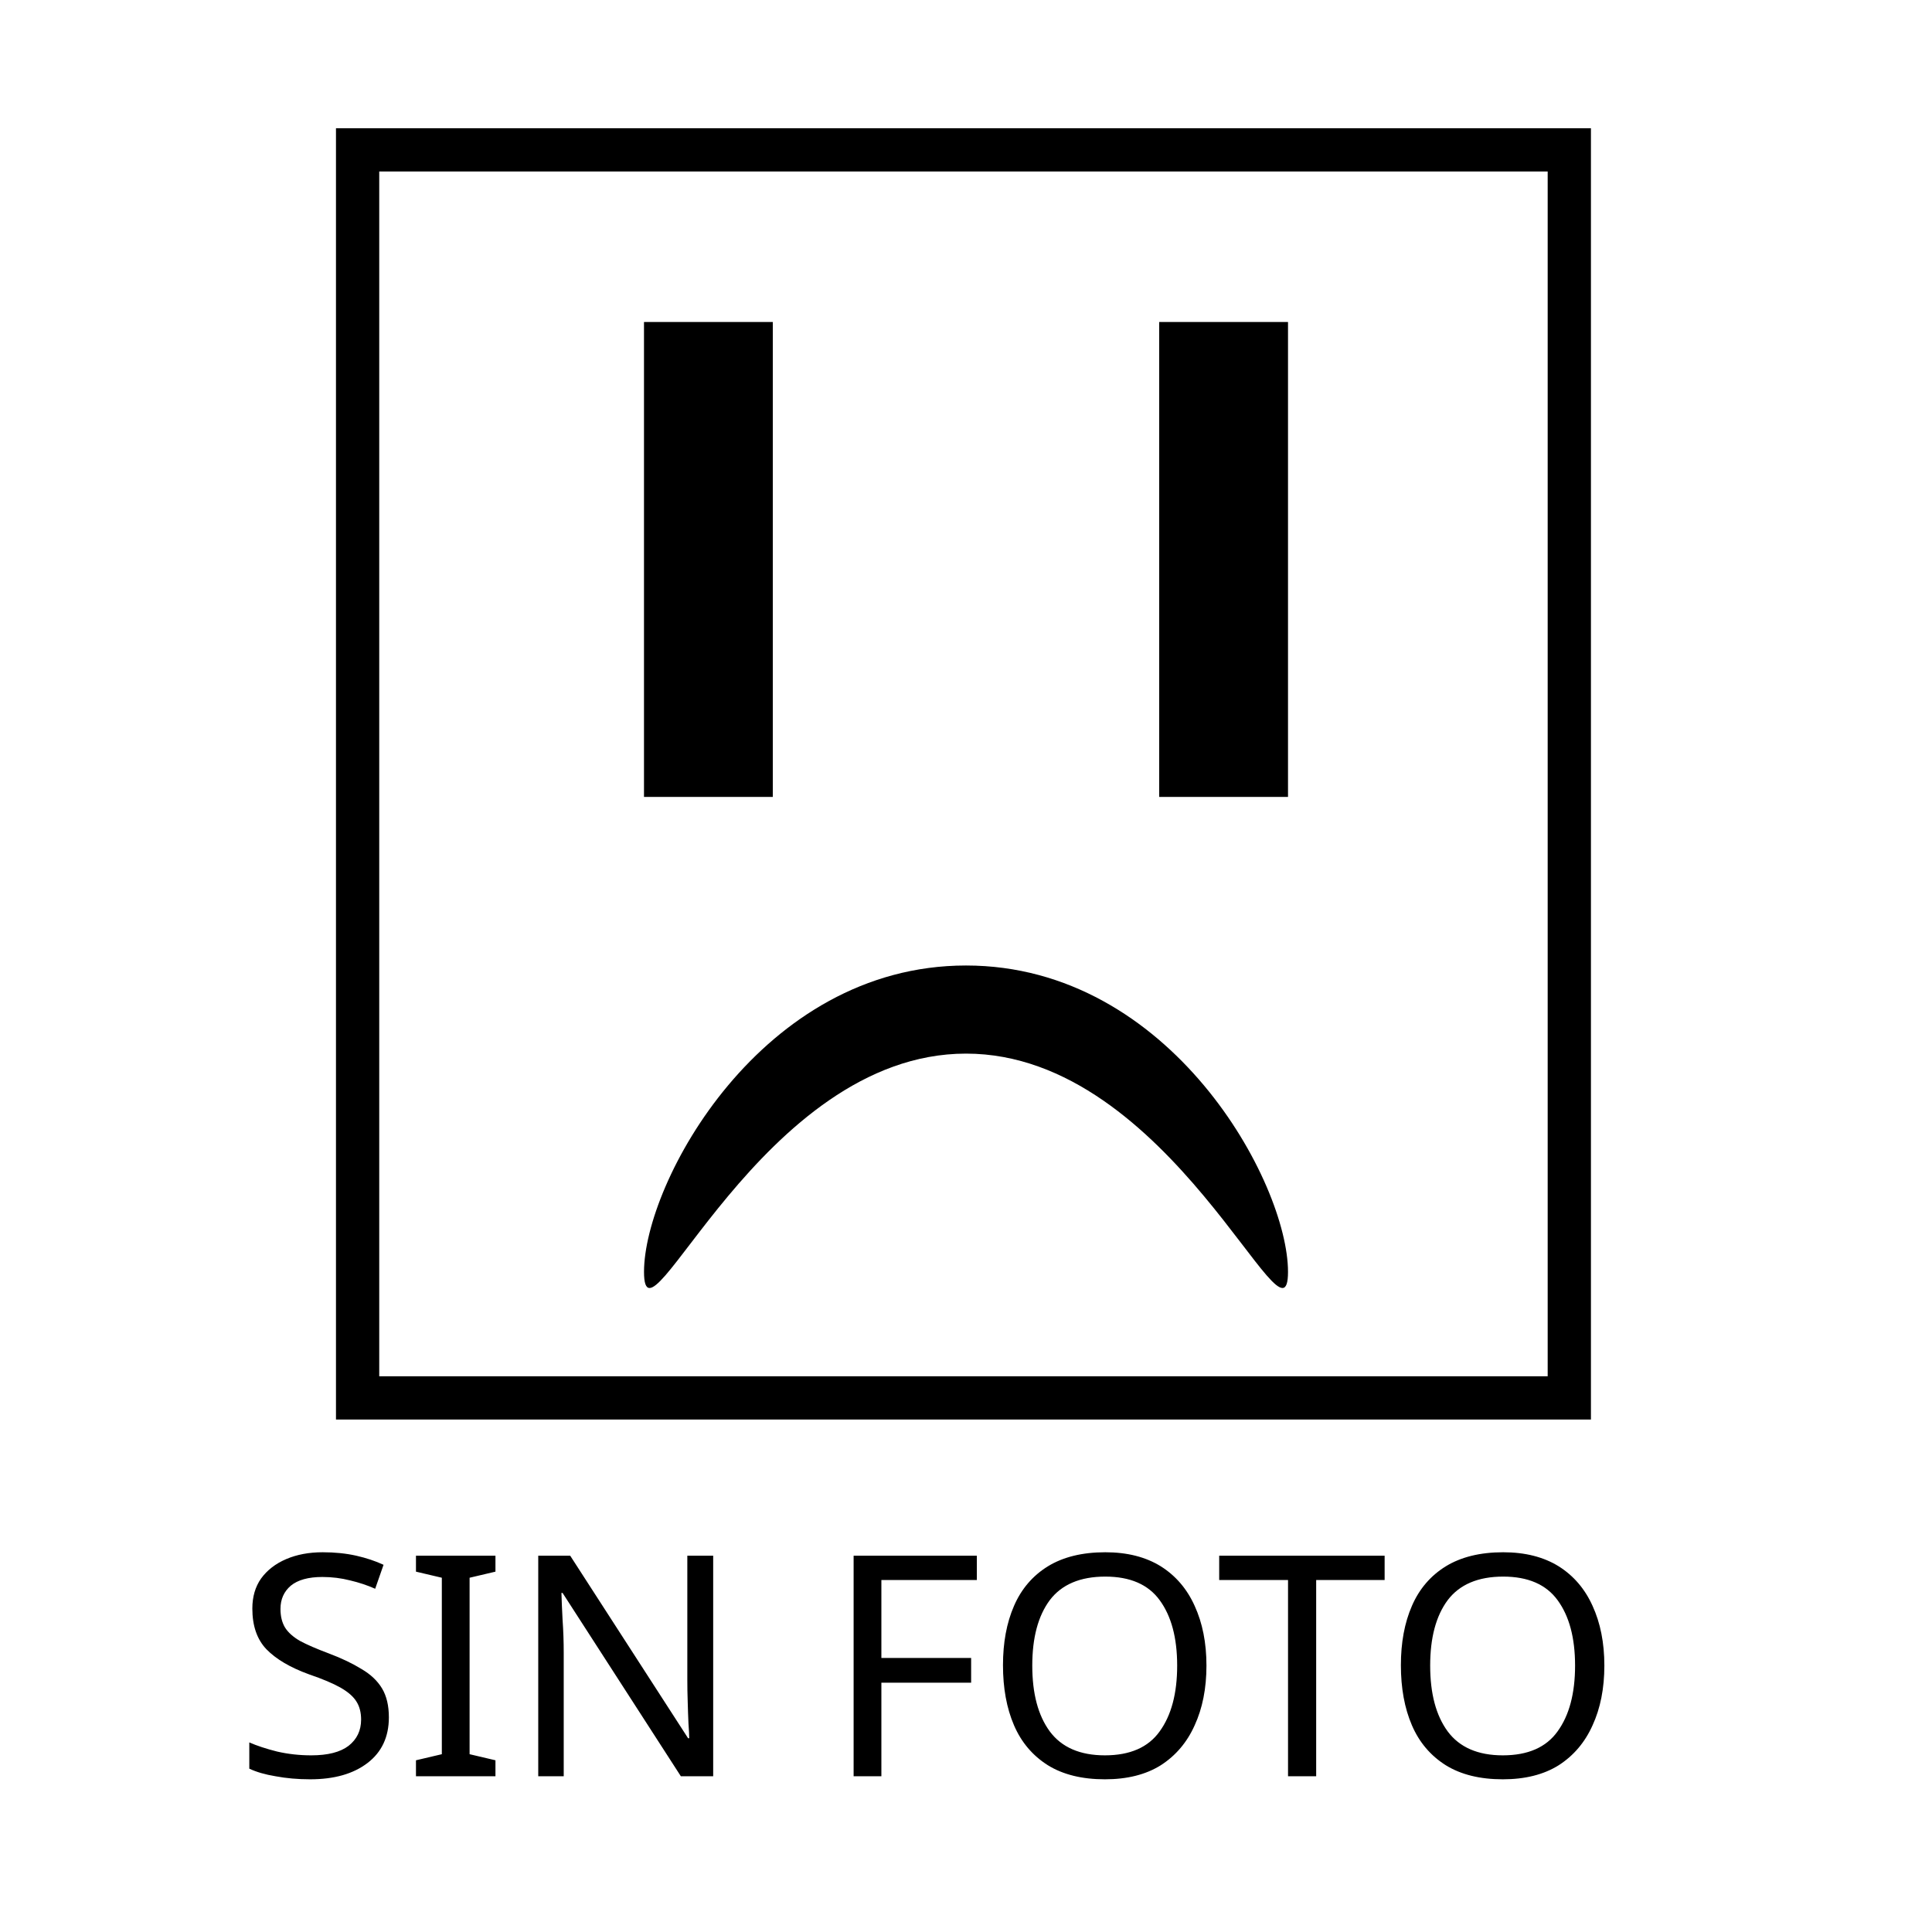
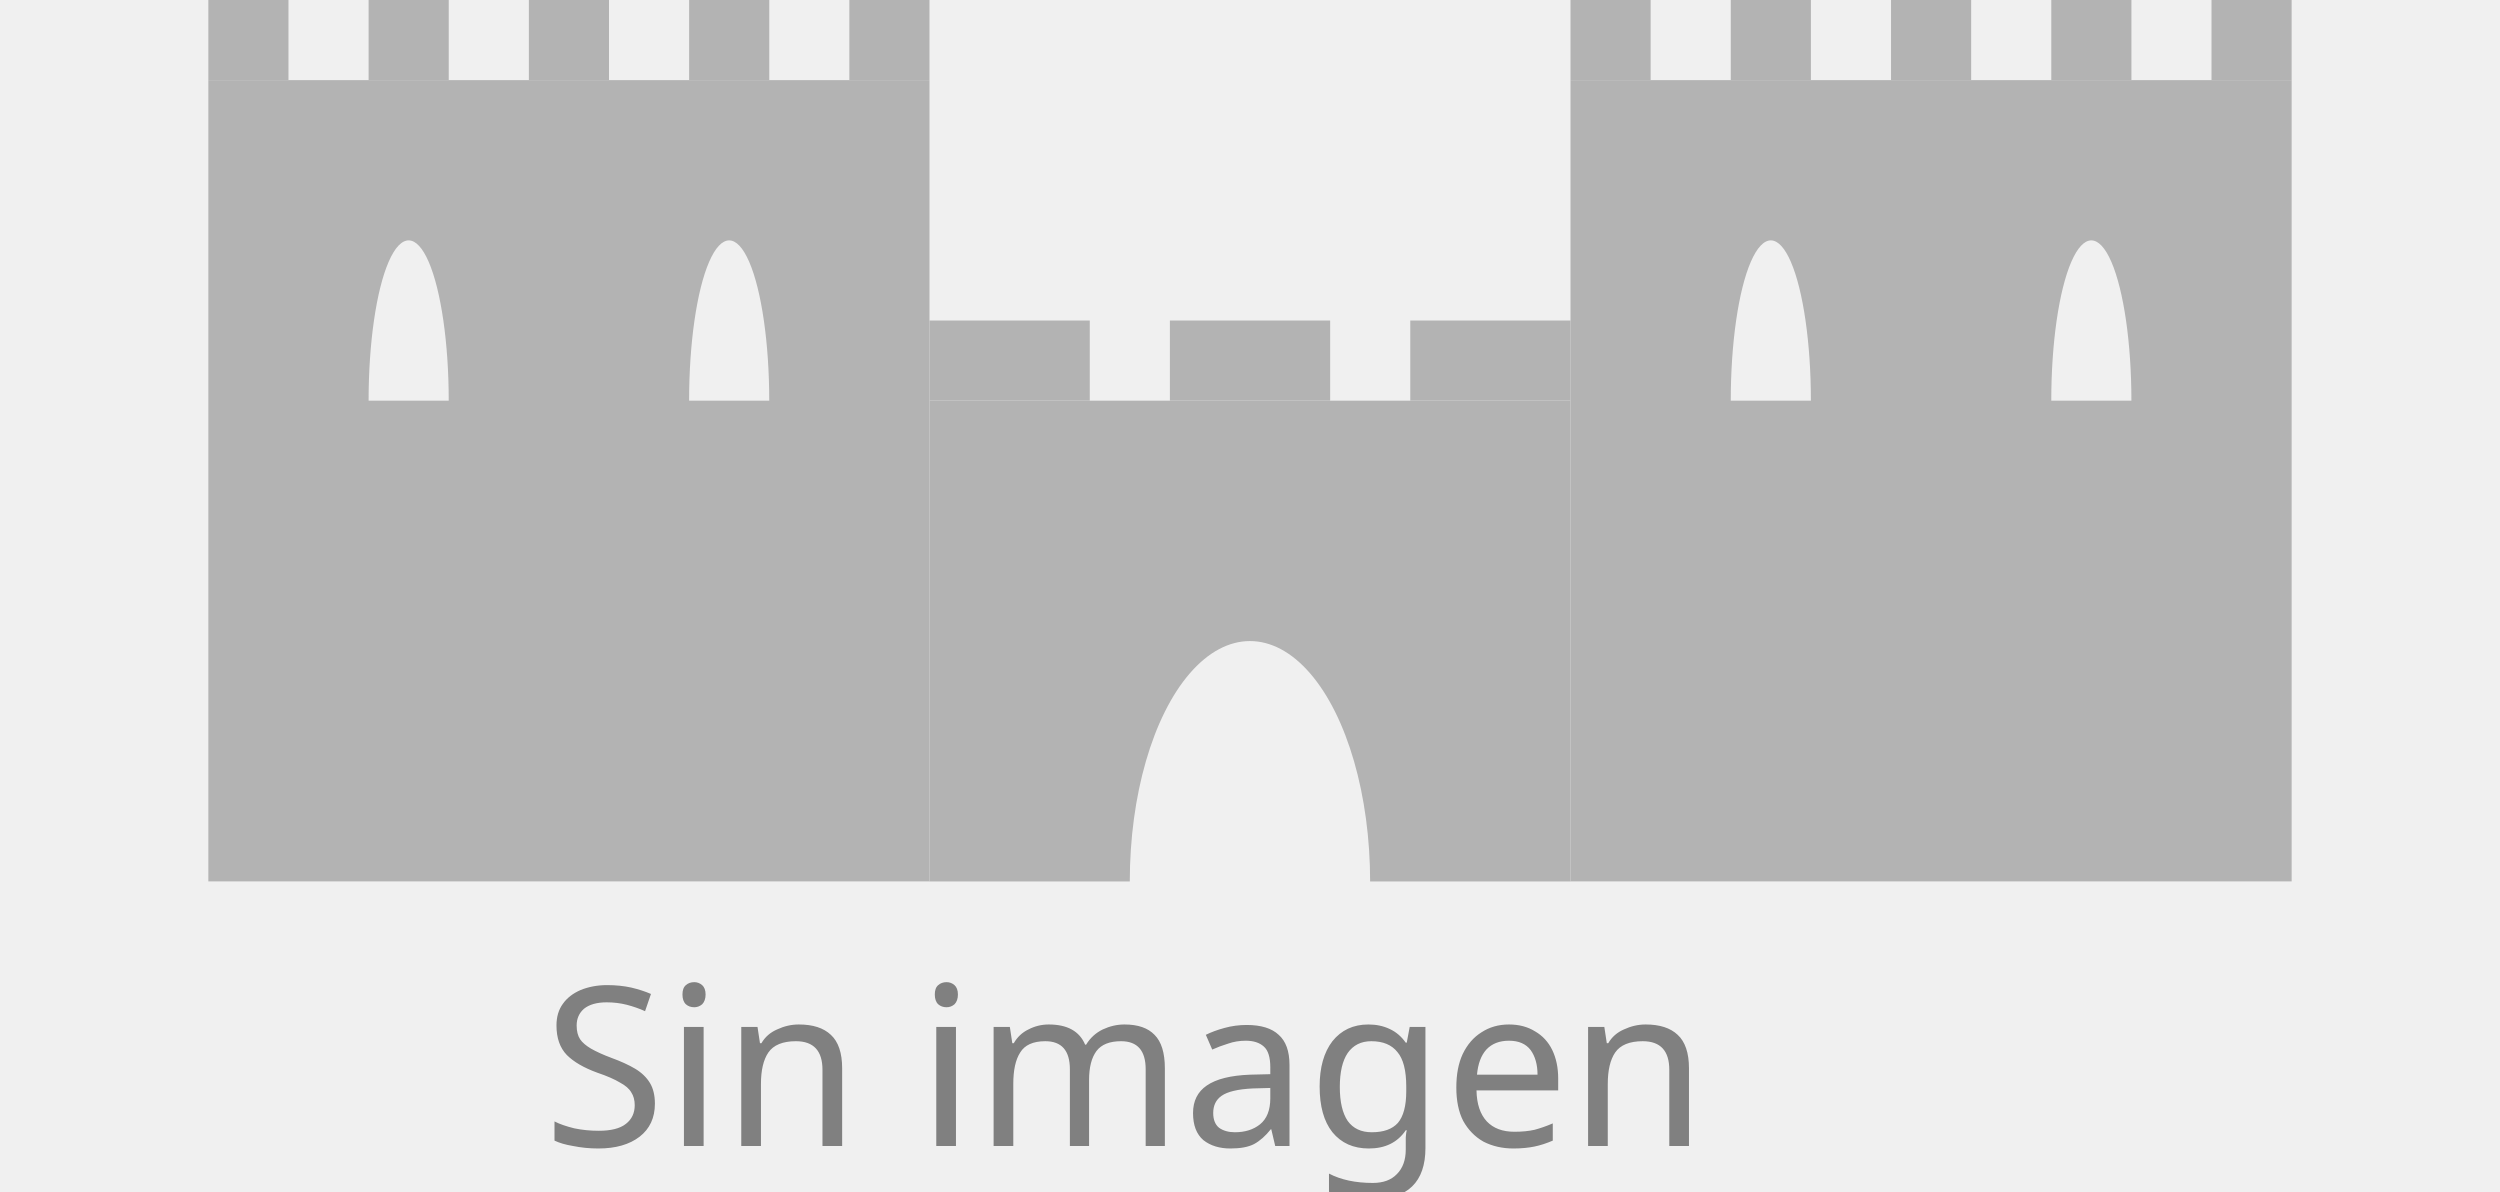
- <svg xmlns="http://www.w3.org/2000/svg" id="svg8" version="1.1" viewBox="0 0 79.375 79.375" height="300" width="300">
+ <svg xmlns="http://www.w3.org/2000/svg" width="300" height="143.039" viewBox="0 0 79.375 37.846" version="1.1" id="svg8">
  <defs id="defs2" />
  <g id="layer1">
-     <g style="opacity:1" id="g853">
-       <rect y="0" x="0" height="79.375" width="79.375" id="rect868" style="fill:#ffffff;fill-opacity:1;stroke:none;stroke-width:1.857;stroke-opacity:1;paint-order:markers stroke fill" />
-       <path d="m 52.917,52.254 c 0,3.65 -4.803,-8.967 -13.229,-8.967 -8.426,0 -13.229,12.618 -13.229,8.967 0,-3.65 4.803,-12.587 13.229,-12.587 8.426,0 13.229,8.937 13.229,12.587 z" style="fill:#000000;fill-opacity:1;stroke:none;stroke-width:1.58;paint-order:markers stroke fill" id="path859" />
-       <rect y="6.157" x="14.692" height="51.275" width="49.782" id="rect862" style="fill:none;fill-opacity:1;stroke:#000000;stroke-width:1.777;stroke-opacity:1;paint-order:markers stroke fill" />
-       <text id="text866" y="72.977" x="9.602" style="font-size:12.7px;line-height:1.25;font-family:Lexend;-inkscape-font-specification:Lexend;stroke-width:0.265" xml:space="preserve">
-         <tspan style="stroke-width:0.265" y="72.977" x="9.602" id="tspan864">SIN FOTO</tspan>
-       </text>
+     <g style="fill:#b3b3b3" id="g1063" transform="matrix(1.923077,0,0,1.923077,29.51122,2.54407)">
+       <g style="fill:#b3b3b3;fill-opacity:1;stroke:none;stroke-width:1;stroke-miterlimit:4;stroke-dasharray:none" transform="translate(-11.90625)" id="g928">
+         <path id="rect833" style="fill:#b3b3b3;fill-opacity:1;stroke:none;stroke-width:3.78;stroke-linejoin:round;stroke-miterlimit:4;stroke-dasharray:none;paint-order:markers stroke fill" d="M 0,0 V 50 H 45 V 0 Z M 12.516,10 A 2.5,10 0 0 1 13.75,11.34 2.5,10 0 0 1 15,20 H 12.5 10 A 2.5,10 0 0 1 11.25,11.34 2.5,10 0 0 1 12.516,10 Z M 31.25,11.34 a 2.5,10 0 0 1 2.5,0 A 2.5,10 0 0 1 35,20 H 32.5 30 a 2.5,10 0 0 1 1.25,-8.66 z" transform="scale(0.2645833)" />
+         <rect style="fill:#b3b3b3;fill-opacity:1;stroke:none;stroke-width:1;stroke-linejoin:round;stroke-miterlimit:4;stroke-dasharray:none;paint-order:markers stroke fill" id="rect837" width="1.323" height="1.323" x="0" y="-1.323" />
+         <rect y="-1.323" x="2.646" height="1.323" width="1.323" id="rect837-1" style="fill:#b3b3b3;fill-opacity:1;stroke:none;stroke-width:1;stroke-linejoin:round;stroke-miterlimit:4;stroke-dasharray:none;paint-order:markers stroke fill" />
+         <rect y="-1.323" x="5.292" height="1.323" width="1.323" id="rect837-19" style="fill:#b3b3b3;fill-opacity:1;stroke:none;stroke-width:1;stroke-linejoin:round;stroke-miterlimit:4;stroke-dasharray:none;paint-order:markers stroke fill" />
+         <rect style="fill:#b3b3b3;fill-opacity:1;stroke:none;stroke-width:1;stroke-linejoin:round;stroke-miterlimit:4;stroke-dasharray:none;paint-order:markers stroke fill" id="rect837-19-6" width="1.323" height="1.323" x="7.938" y="-1.323" />
+         <rect y="-1.323" x="10.583" height="1.323" width="1.323" id="rect837-19-6-2" style="fill:#b3b3b3;fill-opacity:1;stroke:none;stroke-width:1;stroke-linejoin:round;stroke-miterlimit:4;stroke-dasharray:none;paint-order:markers stroke fill" />
+       </g>
+       <g style="fill:#b3b3b3;fill-opacity:1" id="g928-2" transform="translate(10.58333)">
+         <path d="M 0,0 V 50 H 45 V 0 Z M 12.516,10 A 2.5,10 0 0 1 13.75,11.34 2.5,10 0 0 1 15,20 H 12.5 10 A 2.5,10 0 0 1 11.25,11.34 2.5,10 0 0 1 12.516,10 Z M 31.25,11.34 a 2.5,10 0 0 1 2.5,0 A 2.5,10 0 0 1 35,20 H 32.5 30 a 2.5,10 0 0 1 1.25,-8.66 z" style="fill:#b3b3b3;fill-opacity:1;stroke-width:0.842;stroke-linejoin:round;paint-order:markers stroke fill" id="rect833-8" transform="scale(0.2645833)" />
+         <rect y="-1.323" x="0" height="1.323" width="1.323" id="rect837-8" style="fill:#b3b3b3;fill-opacity:1;stroke-width:0.077;stroke-linejoin:round;paint-order:markers stroke fill" />
+         <rect style="fill:#b3b3b3;fill-opacity:1;stroke-width:0.077;stroke-linejoin:round;paint-order:markers stroke fill" id="rect837-1-0" width="1.323" height="1.323" x="2.646" y="-1.323" />
+         <rect style="fill:#b3b3b3;fill-opacity:1;stroke-width:0.077;stroke-linejoin:round;paint-order:markers stroke fill" id="rect837-19-7" width="1.323" height="1.323" x="5.292" y="-1.323" />
+         <rect y="-1.323" x="7.938" height="1.323" width="1.323" id="rect837-19-6-9" style="fill:#b3b3b3;fill-opacity:1;stroke-width:0.077;stroke-linejoin:round;paint-order:markers stroke fill" />
+         <rect style="fill:#b3b3b3;fill-opacity:1;stroke-width:0.077;stroke-linejoin:round;paint-order:markers stroke fill" id="rect837-19-6-2-9" width="1.323" height="1.323" x="10.583" y="-1.323" />
+       </g>
+       <g style="fill:#b3b3b3" id="g1042">
+         <path id="rect963" style="fill:#b3b3b3;fill-opacity:1;stroke:none;stroke-width:0.095;stroke-linejoin:round;paint-order:markers stroke fill" d="m 0,5.292 v 7.938 h 3.307 a 1.984,3.969 0 0 1 0.992,-3.437 1.984,3.969 0 0 1 1.984,0 1.984,3.969 0 0 1 0.992,3.437 H 10.583 V 5.292 Z" />
+         <rect style="fill:#b3b3b3;fill-opacity:1;stroke:none;stroke-width:0.08;stroke-linejoin:round;paint-order:markers stroke fill" id="rect1003" width="2.646" height="1.323" x="-2.646" y="3.969" transform="scale(-1,1)" />
+         <rect y="3.969" x="3.969" height="1.323" width="2.646" id="rect1003-7" style="fill:#b3b3b3;fill-opacity:1;stroke:none;stroke-width:0.08;stroke-linejoin:round;paint-order:markers stroke fill" />
+         <rect y="3.969" x="7.938" height="1.323" width="2.646" id="rect1003-75" style="fill:#b3b3b3;fill-opacity:1;stroke:none;stroke-width:0.08;stroke-linejoin:round;paint-order:markers stroke fill" />
+       </g>
    </g>
-     <rect y="13.229" x="26.458" height="19.512" width="5.292" id="rect833" style="fill:#000000;stroke-width:1.542;paint-order:markers stroke fill" />
-     <rect style="fill:#000000;stroke-width:1.542;paint-order:markers stroke fill" id="rect833-8" width="5.292" height="19.512" x="47.625" y="13.229" />
+     <text id="text1434" y="36.388" x="40.303" style="font-size:7.056px;line-height:1;font-family:sans-serif;fill:#808080;stroke-width:0.265" xml:space="preserve">
+       <tspan id="tspan867" style="font-size:7.056px;text-align:center;text-anchor:middle;fill:#808080;stroke-width:0.265" y="36.388" x="40.303">Sin imagen</tspan>
+     </text>
  </g>
</svg>
